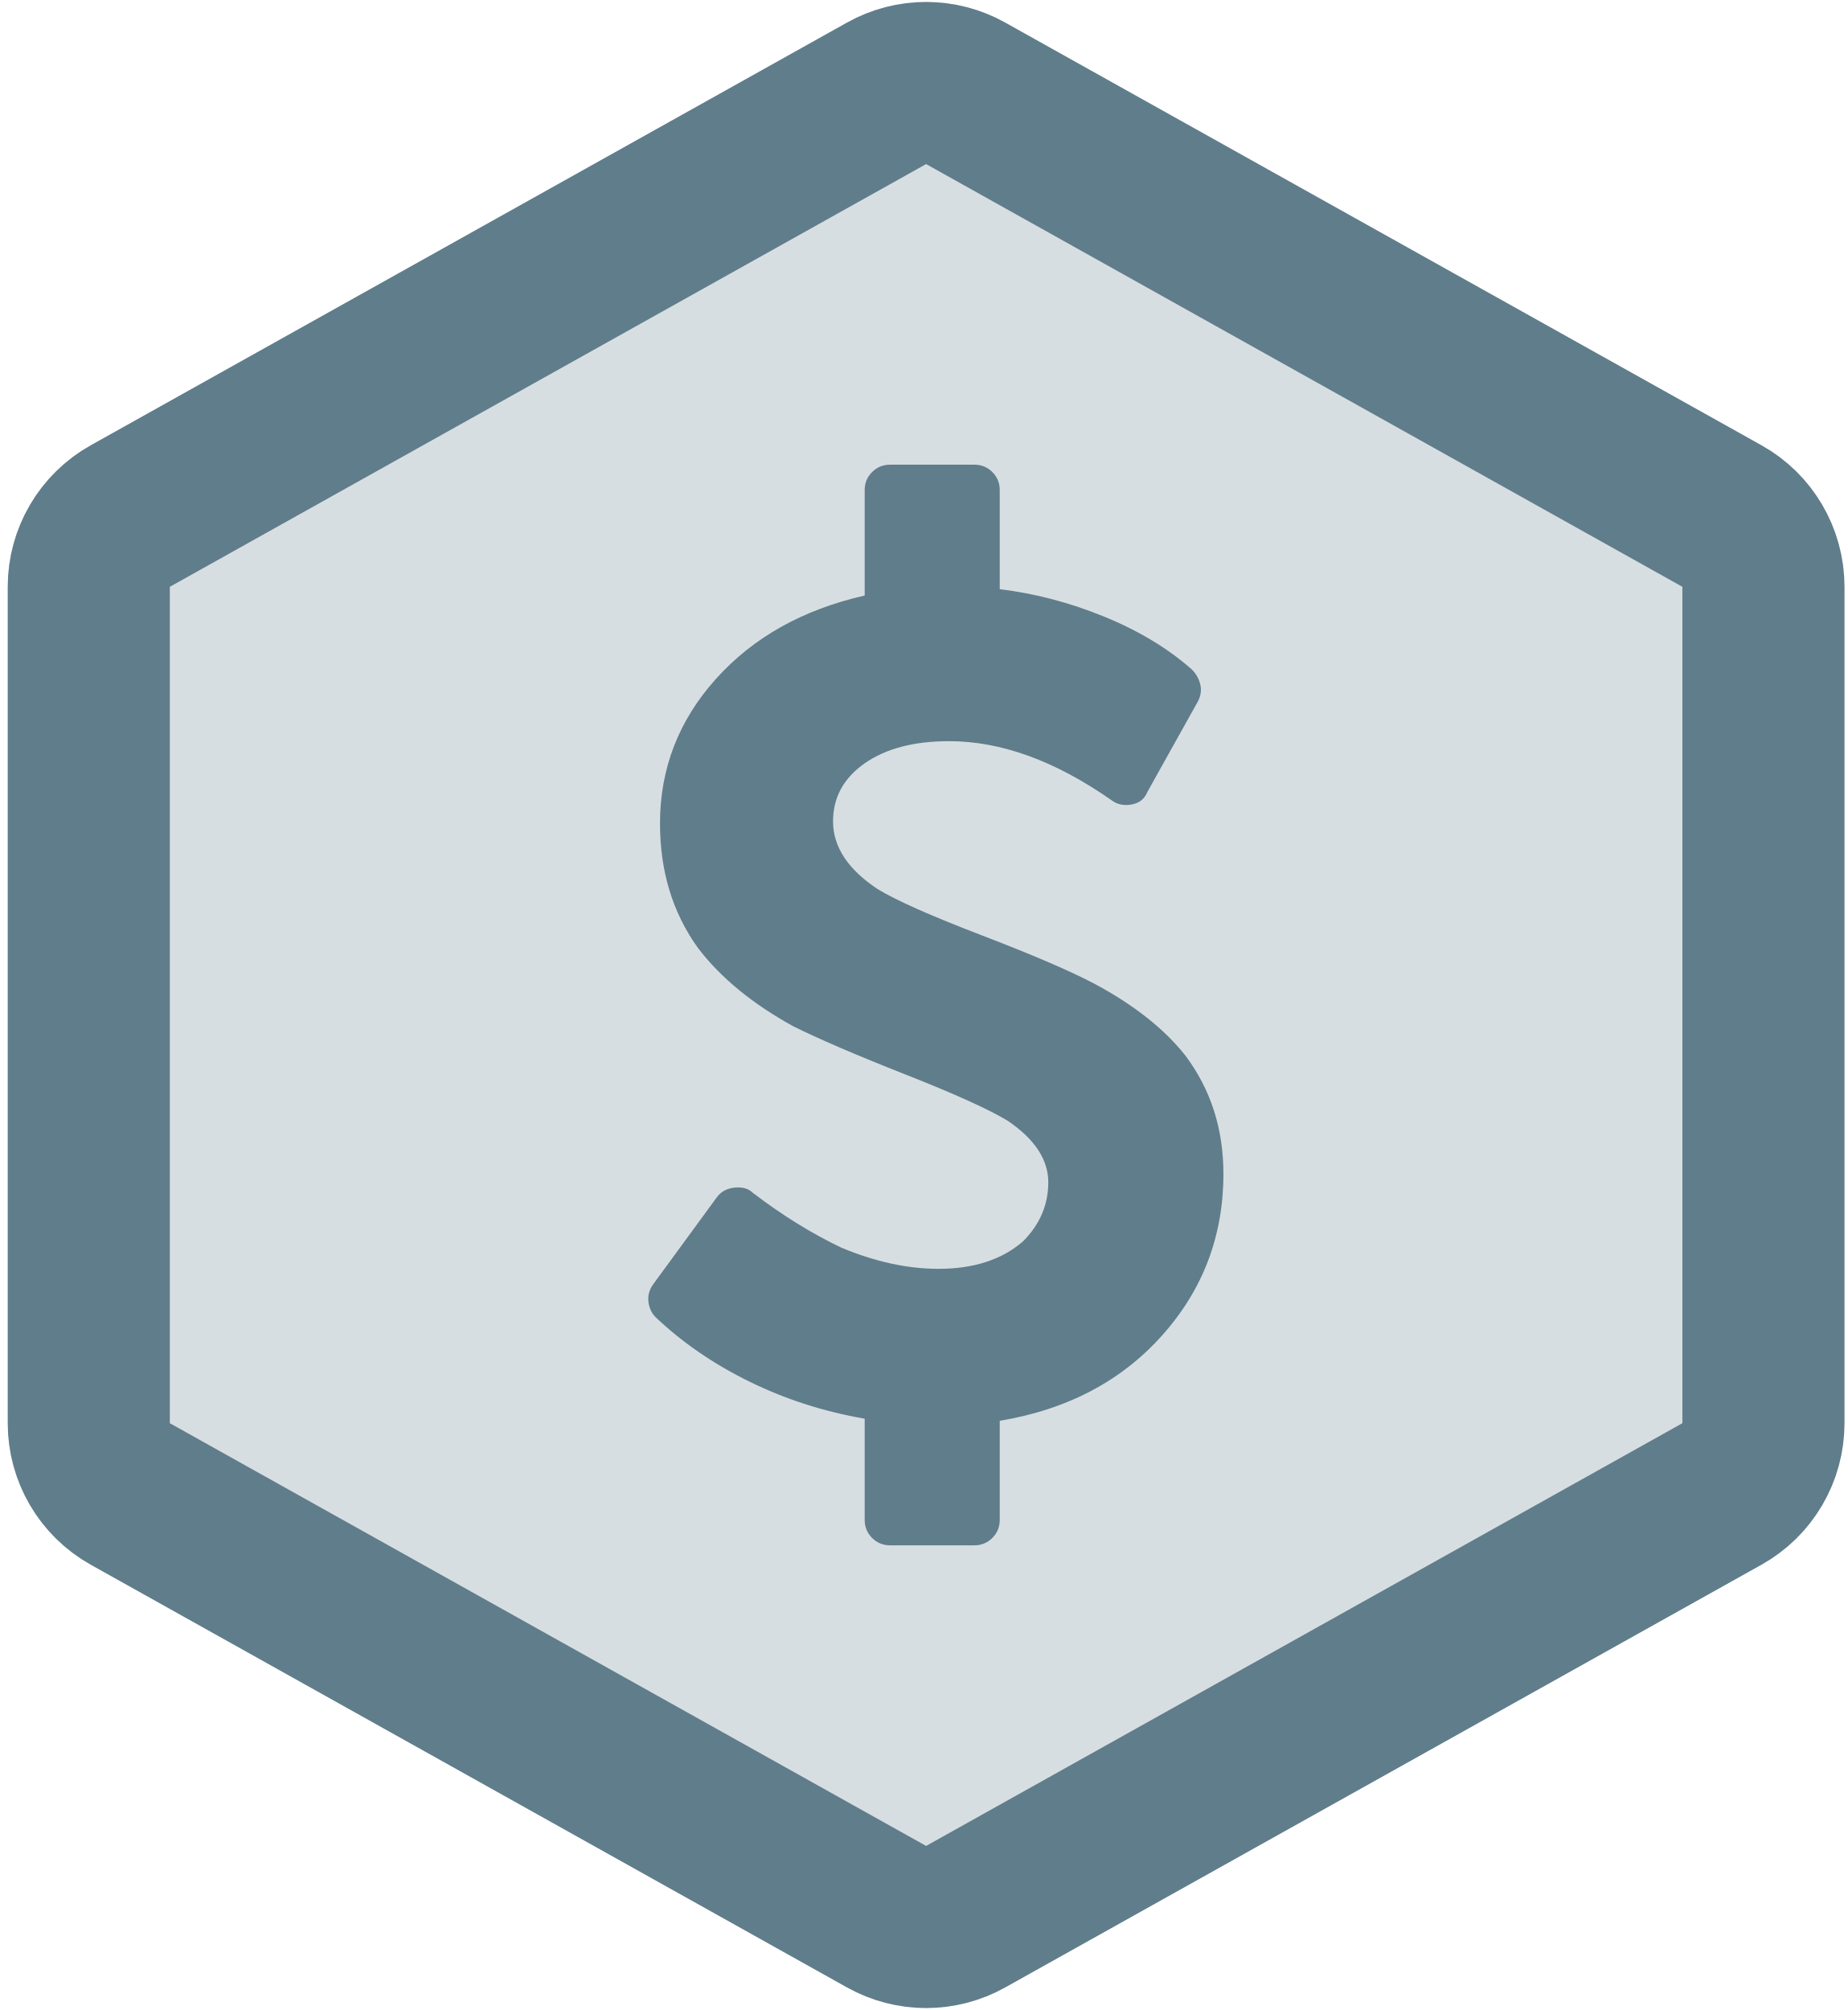
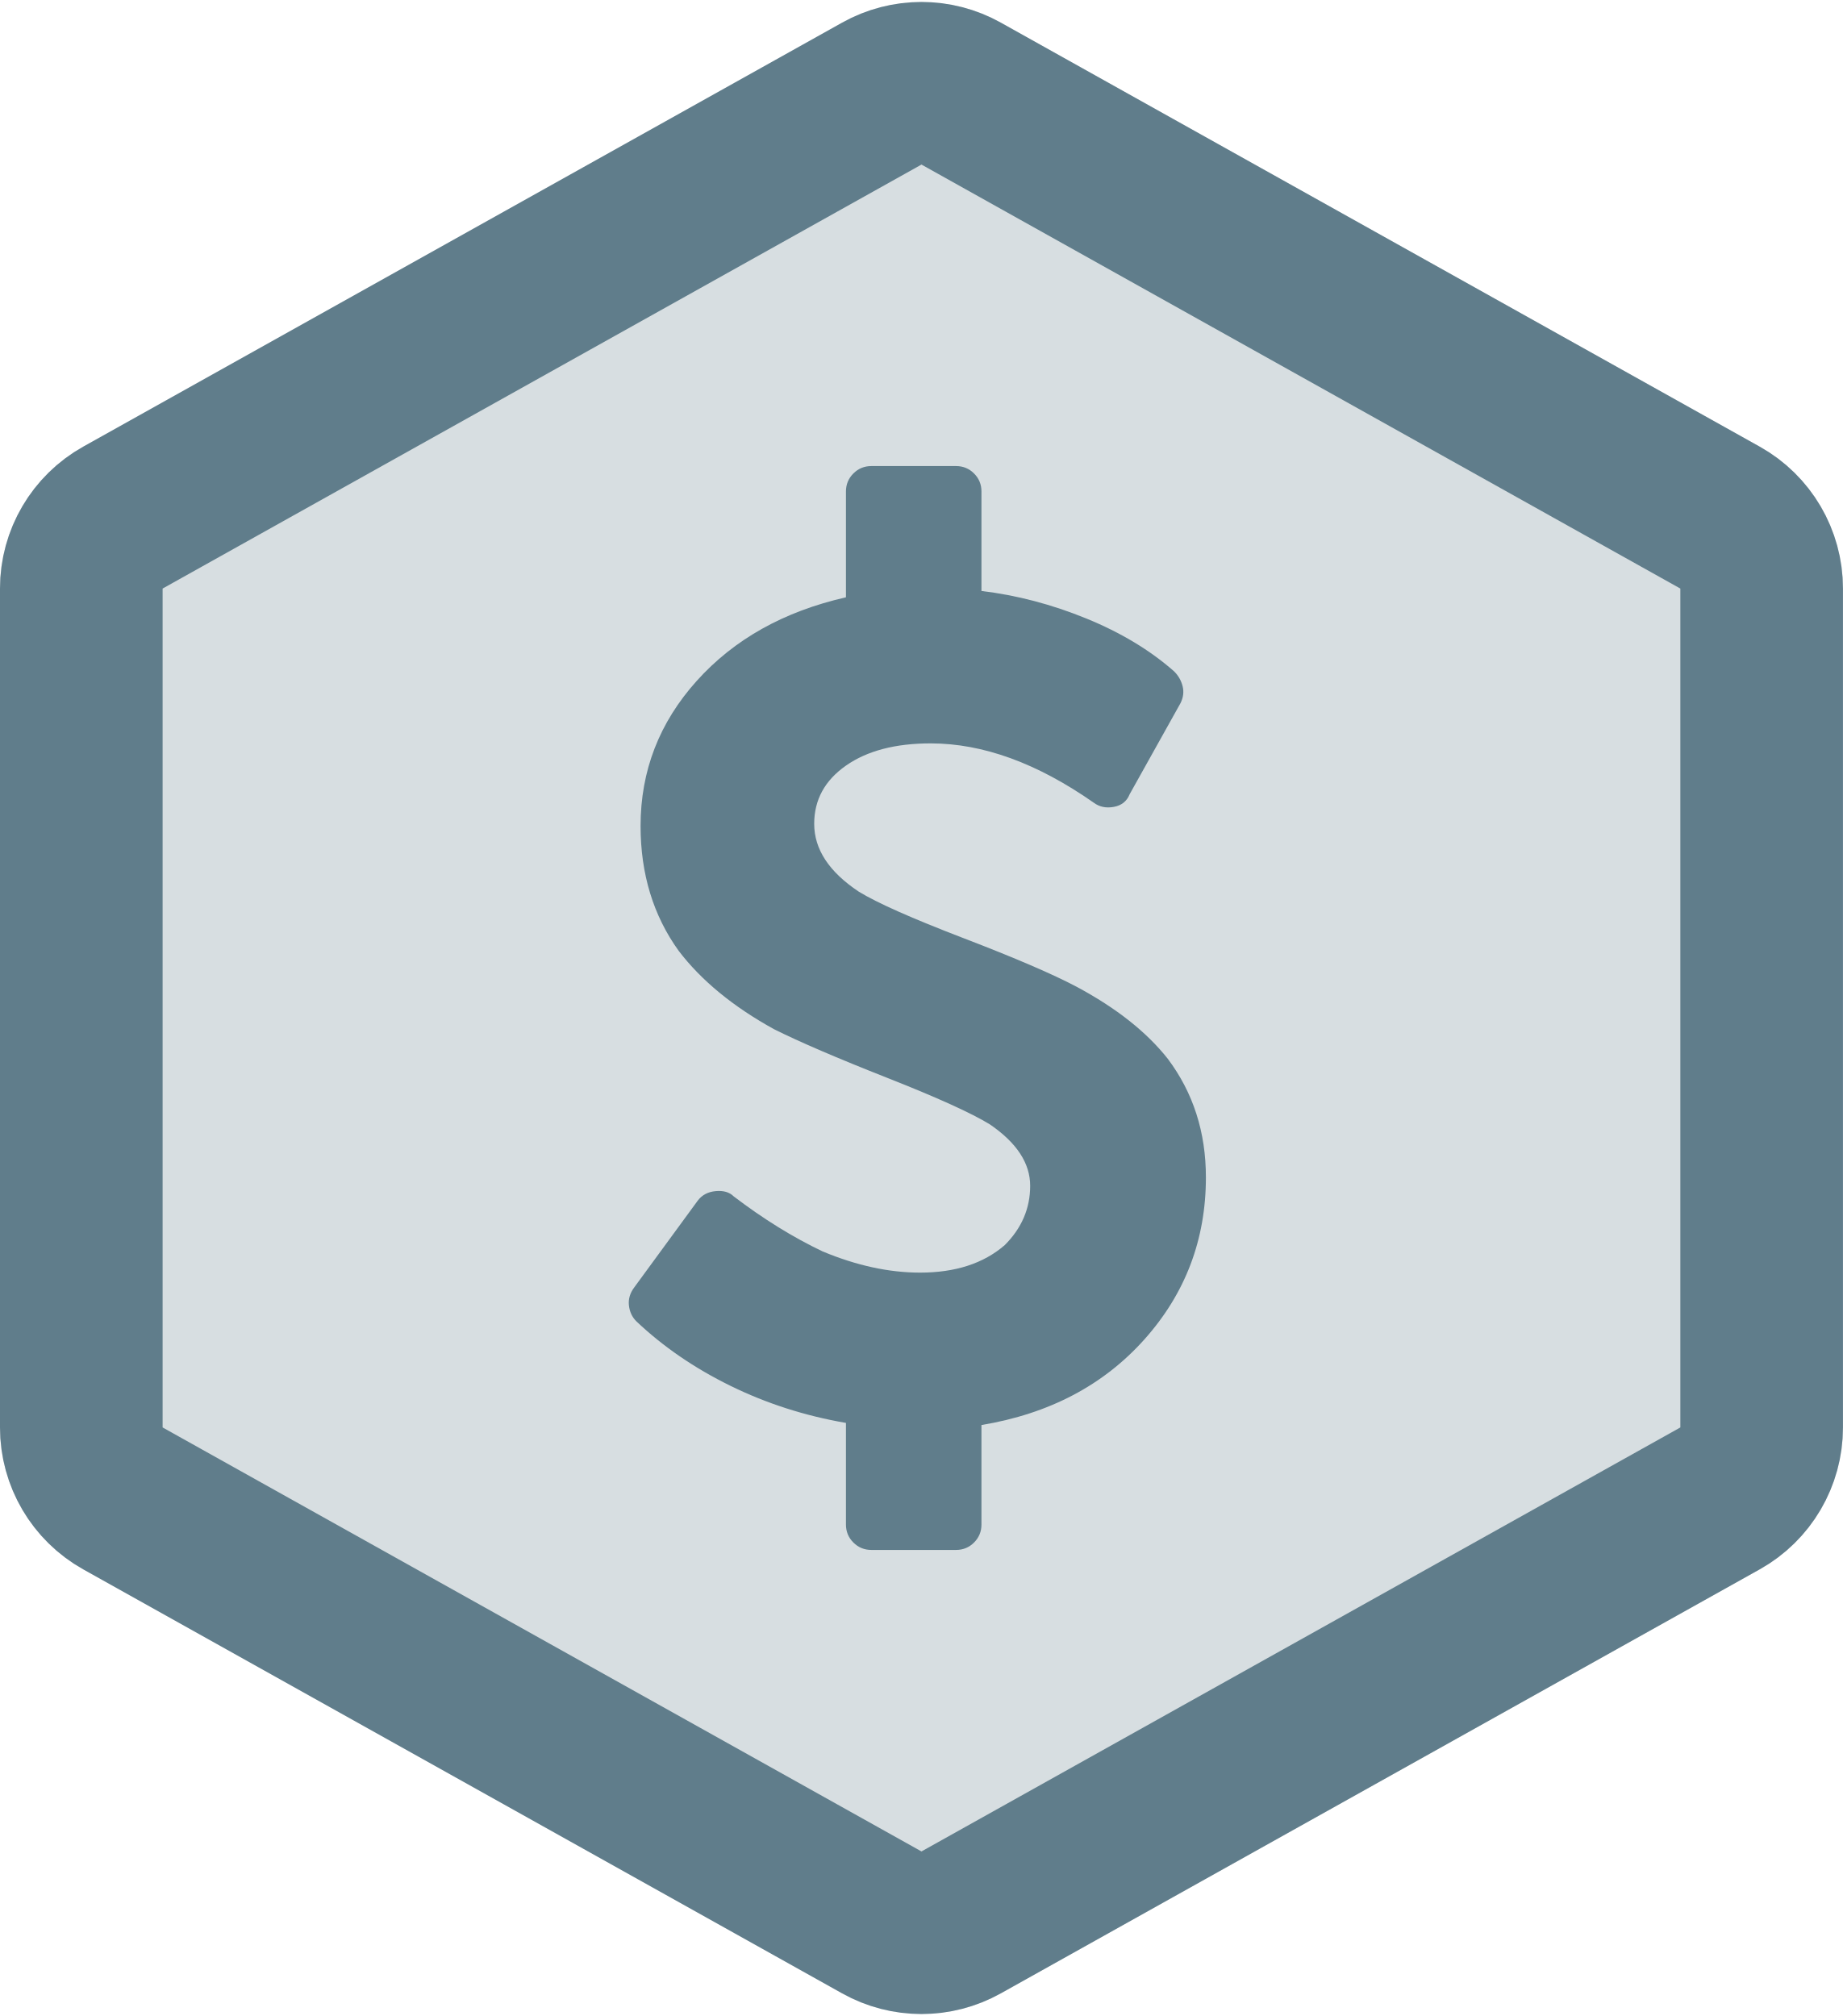
- <svg xmlns="http://www.w3.org/2000/svg" xmlns:xlink="http://www.w3.org/1999/xlink" width="171px" height="186px" viewBox="0 0 171 186" version="1.1">
+ <svg xmlns="http://www.w3.org/2000/svg" xmlns:xlink="http://www.w3.org/1999/xlink" width="170px" height="186px" viewBox="0 0 170 186" version="1.1">
  <defs>
-     <path d="M93.035,4.089 L163.035,43.207 C167.779,45.858 170.718,50.867 170.718,56.301 L170.718,133.699 C170.718,139.133 167.779,144.142 163.035,146.793 L93.035,185.911 C88.488,188.452 82.948,188.452 78.401,185.911 L8.401,146.793 C3.657,144.142 0.718,139.133 0.718,133.699 L0.718,56.301 C0.718,50.867 3.657,45.858 8.401,43.207 L78.401,4.089 C82.948,1.548 88.488,1.548 93.035,4.089 Z" id="path-1" />
+     <path d="M92.317,4.089 L162.317,43.207 C167.061,45.858 170,50.867 170,56.301 L170,133.699 C170,139.133 167.061,144.142 162.317,146.793 L92.317,185.911 C87.77,188.452 82.23,188.452 77.683,185.911 L7.683,146.793 C2.939,144.142 -3.55271368e-15,139.133 -3.55271368e-15,133.699 L-1.0658141e-14,56.301 C-1.59872116e-14,50.867 2.939,45.858 7.683,43.207 L77.683,4.089 C82.23,1.548 87.77,1.548 92.317,4.089 Z" id="path-1" />
  </defs>
-   <g id="Hexagons" stroke="none" stroke-width="1" fill="none" fill-rule="evenodd" transform="translate(-43, -37)">
+   <g id="Hexagons" stroke="none" stroke-width="1" fill="none" fill-rule="evenodd" transform="translate(-44, -37)">
    <g id="pinax-stripe" transform="translate(43, 35)">
-       <g>
+       <g transform="translate(1, 0)">
        <g id="Badge">
          <use fill="#D7DEE1" fill-rule="evenodd" xlink:href="#path-1" />
-           <path stroke="#607D8B" stroke-width="15" d="M89.377,10.636 C87.103,9.366 84.333,9.366 82.059,10.636 L12.059,49.754 C9.687,51.079 8.218,53.584 8.218,56.301 L8.218,133.699 C8.218,136.416 9.687,138.921 12.059,140.246 L82.059,179.364 C84.333,180.634 87.103,180.634 89.377,179.364 L159.377,140.246 C161.748,138.921 163.218,136.416 163.218,133.699 L163.218,56.301 C163.218,53.584 161.748,51.079 159.377,49.754 L89.377,10.636 Z" />
+           <path stroke="#607D8B" stroke-width="15" d="M88.659,10.636 C86.385,9.366 83.615,9.366 81.341,10.636 L11.341,49.754 C8.97,51.079 7.5,53.584 7.5,56.301 L7.5,133.699 C7.5,136.416 8.97,138.921 11.341,140.246 L81.341,179.364 C83.615,180.634 86.385,180.634 88.659,179.364 L158.659,140.246 C161.03,138.921 162.5,136.416 162.5,133.699 L162.5,56.301 C162.5,53.584 161.03,51.079 158.659,49.754 L88.659,10.636 Z" />
        </g>
-         <path d="M77.104,78.008 C77.104,80.351 78.471,82.435 81.205,84.258 C82.898,85.299 86.121,86.732 90.873,88.555 C95.626,90.377 99.109,91.875 101.322,93.047 C104.968,95 107.768,97.213 109.721,99.687 C112.065,102.812 113.236,106.458 113.236,110.625 C113.236,116.354 111.348,121.334 107.572,125.566 C103.796,129.798 98.783,132.435 92.533,133.476 L92.533,142.656 C92.533,143.307 92.306,143.86 91.85,144.316 C91.394,144.772 90.841,145 90.19,145 L82.377,145 C81.726,145 81.173,144.772 80.717,144.316 C80.261,143.86 80.033,143.307 80.033,142.656 L80.033,133.281 C76.257,132.63 72.709,131.491 69.389,129.863 C66.069,128.235 63.171,126.25 60.698,123.906 C60.307,123.515 60.079,123.027 60.014,122.441 C59.949,121.855 60.112,121.302 60.502,120.781 L66.362,112.773 C66.752,112.252 67.306,111.959 68.022,111.894 C68.738,111.829 69.291,111.992 69.682,112.383 C72.416,114.466 75.151,116.159 77.885,117.461 C81.01,118.763 84.005,119.414 86.869,119.414 C90.125,119.414 92.729,118.568 94.682,116.875 C96.244,115.312 97.026,113.489 97.026,111.406 C97.026,109.323 95.789,107.435 93.315,105.742 C91.622,104.7 88.464,103.268 83.842,101.445 C79.22,99.622 75.737,98.125 73.393,96.953 C69.617,94.87 66.687,92.461 64.604,89.726 C62.26,86.471 61.088,82.63 61.088,78.203 C61.088,73.125 62.813,68.665 66.264,64.824 C69.714,60.983 74.304,58.411 80.033,57.109 L80.033,47.344 C80.033,46.693 80.261,46.139 80.717,45.684 C81.173,45.228 81.726,45 82.377,45 L90.19,45 C90.841,45 91.394,45.228 91.85,45.684 C92.306,46.139 92.533,46.693 92.533,47.344 L92.533,56.523 C95.789,56.914 99.011,57.76 102.201,59.062 C105.391,60.365 108.093,61.992 110.307,63.945 C110.697,64.336 110.958,64.792 111.088,65.312 C111.218,65.833 111.153,66.354 110.893,66.875 L106.205,75.273 C105.945,75.924 105.457,76.315 104.74,76.445 C104.024,76.575 103.406,76.445 102.885,76.055 C97.677,72.409 92.664,70.586 87.846,70.586 C84.591,70.586 81.987,71.269 80.033,72.637 C78.08,74.004 77.104,75.794 77.104,78.008 Z" id="Icon" fill="#607D8B" />
+         <path d="M75.104,78.008 C75.104,80.351 76.471,82.435 79.205,84.258 C80.898,85.299 84.121,86.732 88.873,88.555 C93.626,90.377 97.109,91.875 99.322,93.047 C102.968,95 105.768,97.213 107.721,99.687 C110.065,102.812 111.236,106.458 111.236,110.625 C111.236,116.354 109.348,121.334 105.572,125.566 C101.796,129.798 96.783,132.435 90.533,133.476 L90.533,142.656 C90.533,143.307 90.306,143.86 89.85,144.316 C89.394,144.772 88.841,145 88.19,145 L80.377,145 C79.726,145 79.173,144.772 78.717,144.316 C78.261,143.86 78.033,143.307 78.033,142.656 L78.033,133.281 C74.257,132.63 70.709,131.491 67.389,129.863 C64.069,128.235 61.171,126.25 58.698,123.906 C58.307,123.515 58.079,123.027 58.014,122.441 C57.949,121.855 58.112,121.302 58.502,120.781 L64.362,112.773 C64.752,112.252 65.306,111.959 66.022,111.894 C66.738,111.829 67.291,111.992 67.682,112.383 C70.416,114.466 73.151,116.159 75.885,117.461 C79.01,118.763 82.005,119.414 84.869,119.414 C88.125,119.414 90.729,118.568 92.682,116.875 C94.244,115.312 95.026,113.489 95.026,111.406 C95.026,109.323 93.789,107.435 91.315,105.742 C89.622,104.7 86.464,103.268 81.842,101.445 C77.22,99.622 73.737,98.125 71.393,96.953 C67.617,94.87 64.687,92.461 62.604,89.726 C60.26,86.471 59.088,82.63 59.088,78.203 C59.088,73.125 60.813,68.665 64.264,64.824 C67.714,60.983 72.304,58.411 78.033,57.109 L78.033,47.344 C78.033,46.693 78.261,46.139 78.717,45.684 C79.173,45.228 79.726,45 80.377,45 L88.19,45 C88.841,45 89.394,45.228 89.85,45.684 C90.306,46.139 90.533,46.693 90.533,47.344 L90.533,56.523 C93.789,56.914 97.011,57.76 100.201,59.062 C103.391,60.365 106.093,61.992 108.307,63.945 C108.697,64.336 108.958,64.792 109.088,65.312 C109.218,65.833 109.153,66.354 108.893,66.875 L104.205,75.273 C103.945,75.924 103.457,76.315 102.74,76.445 C102.024,76.575 101.406,76.445 100.885,76.055 C95.677,72.409 90.664,70.586 85.846,70.586 C82.591,70.586 79.987,71.269 78.033,72.637 C76.08,74.004 75.104,75.794 75.104,78.008 Z" id="Icon" fill="#607D8B" />
      </g>
    </g>
  </g>
</svg>
